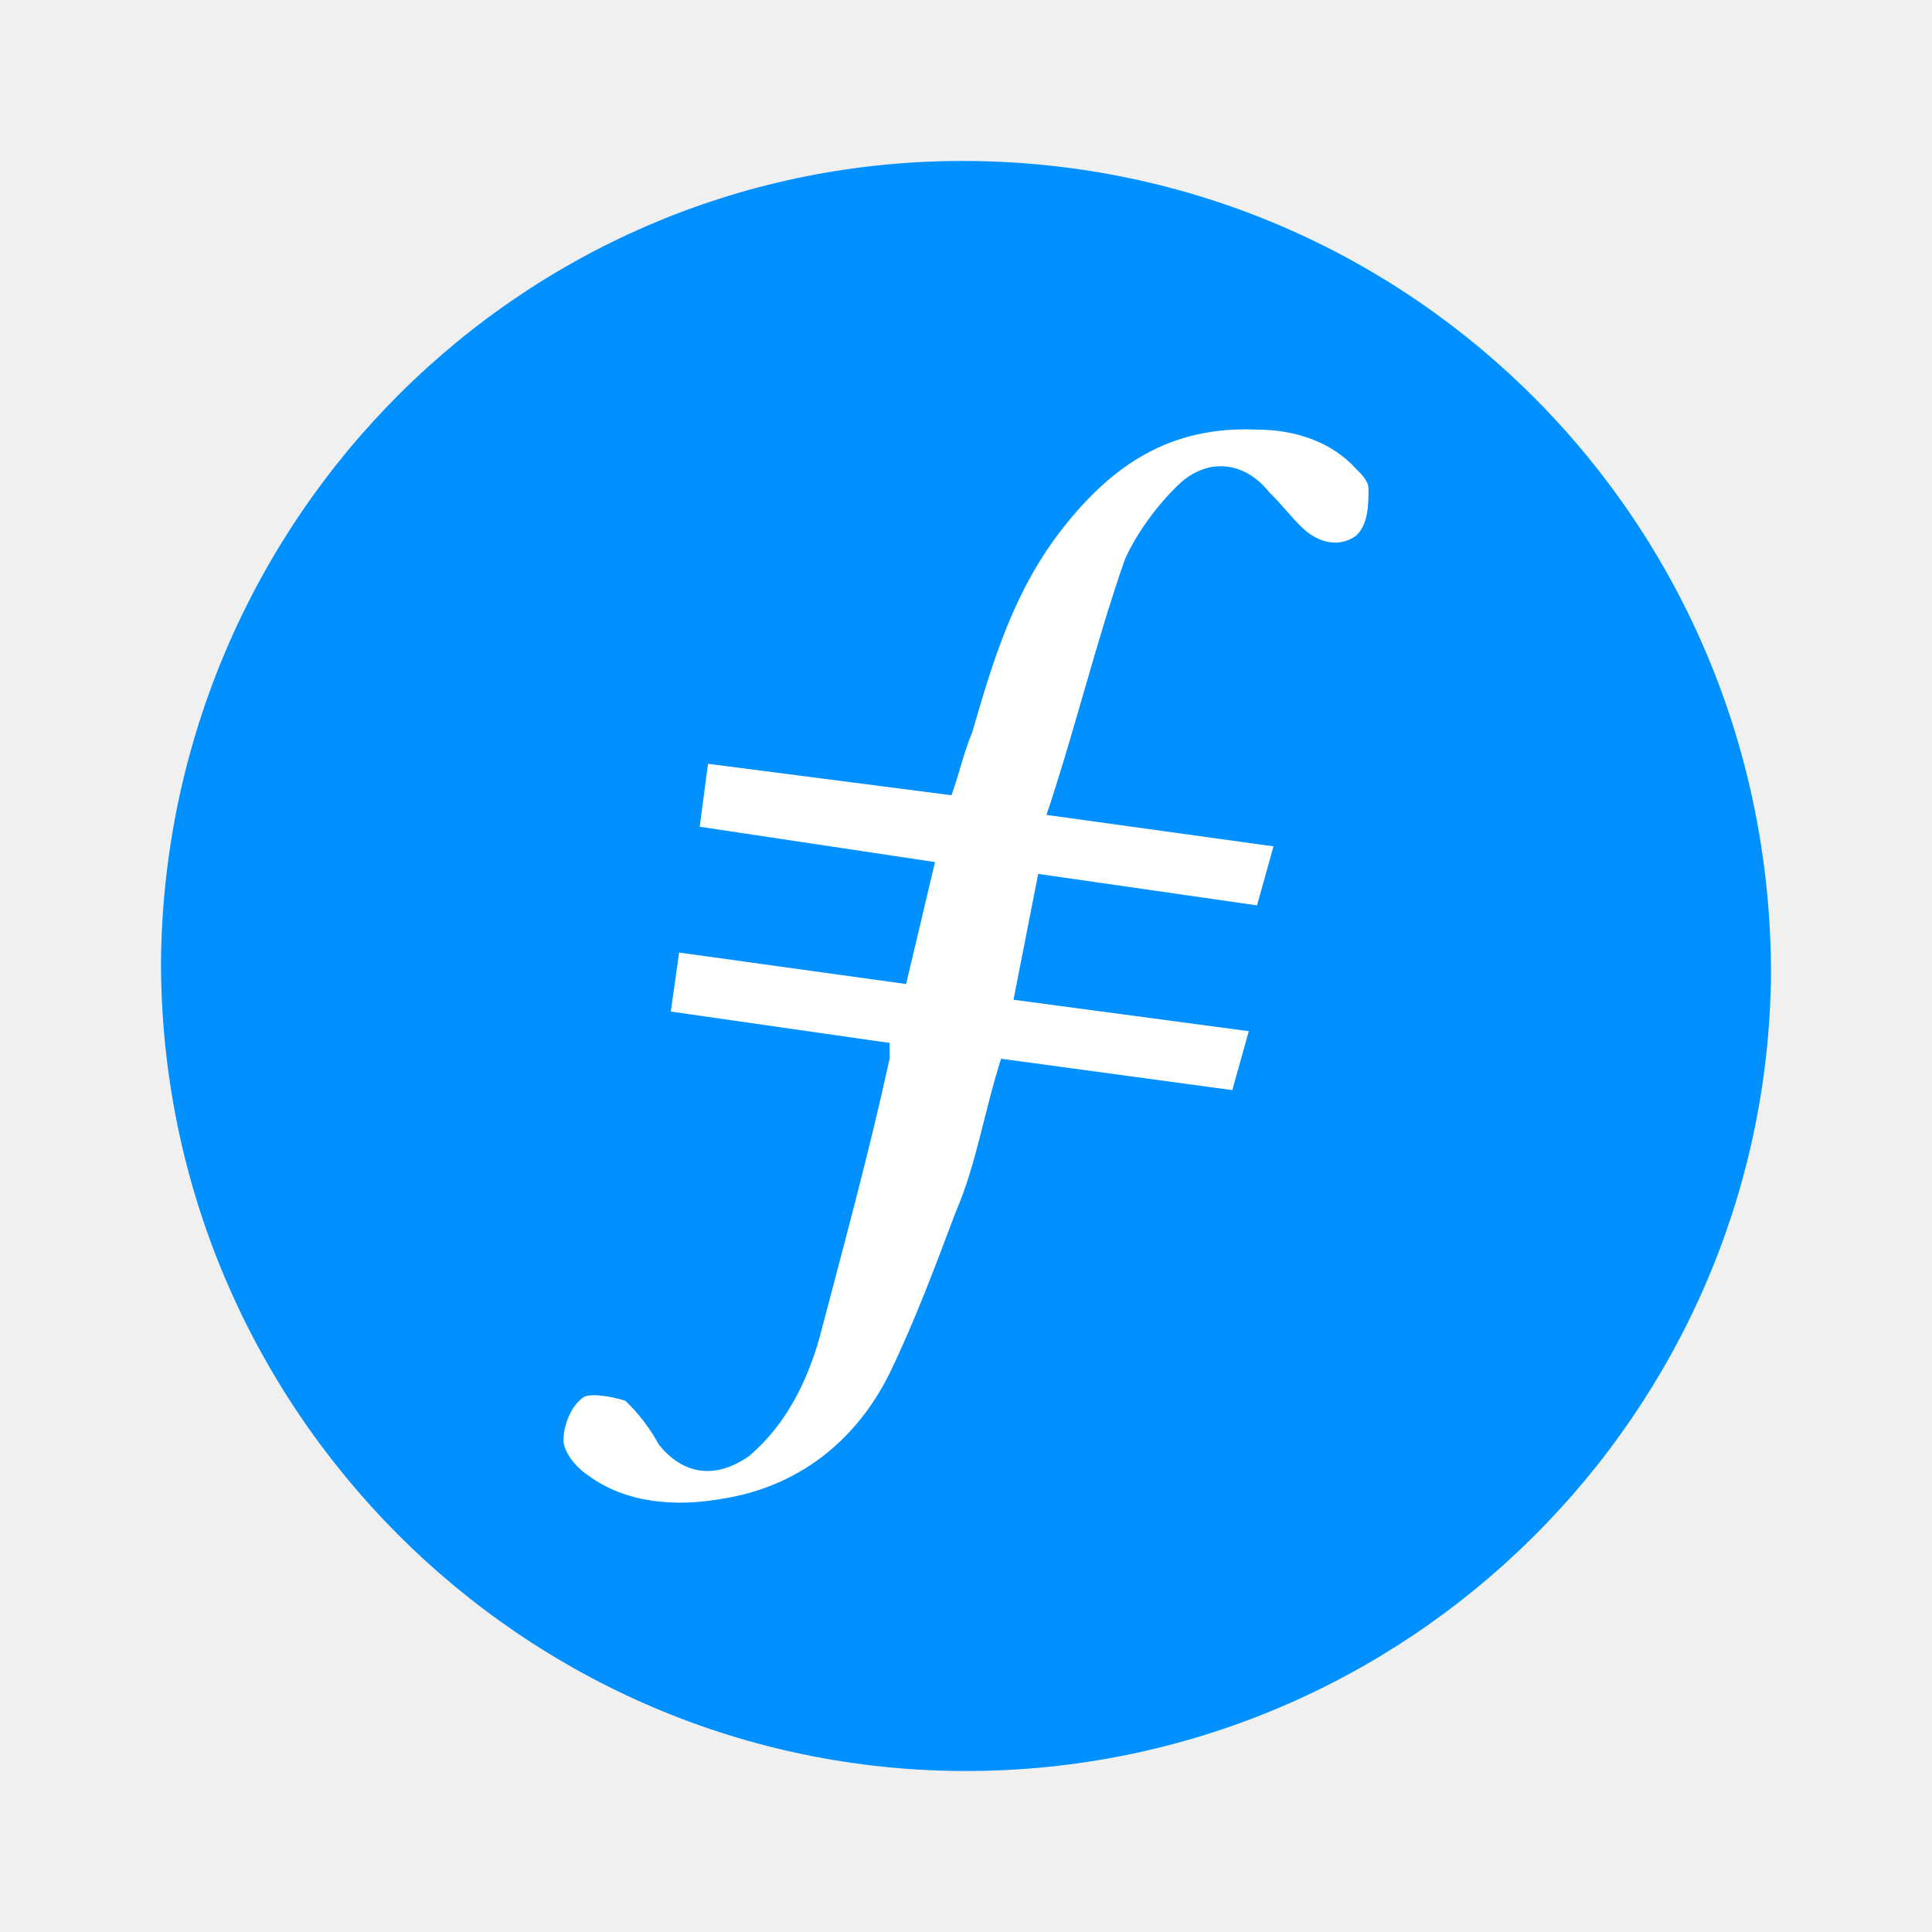
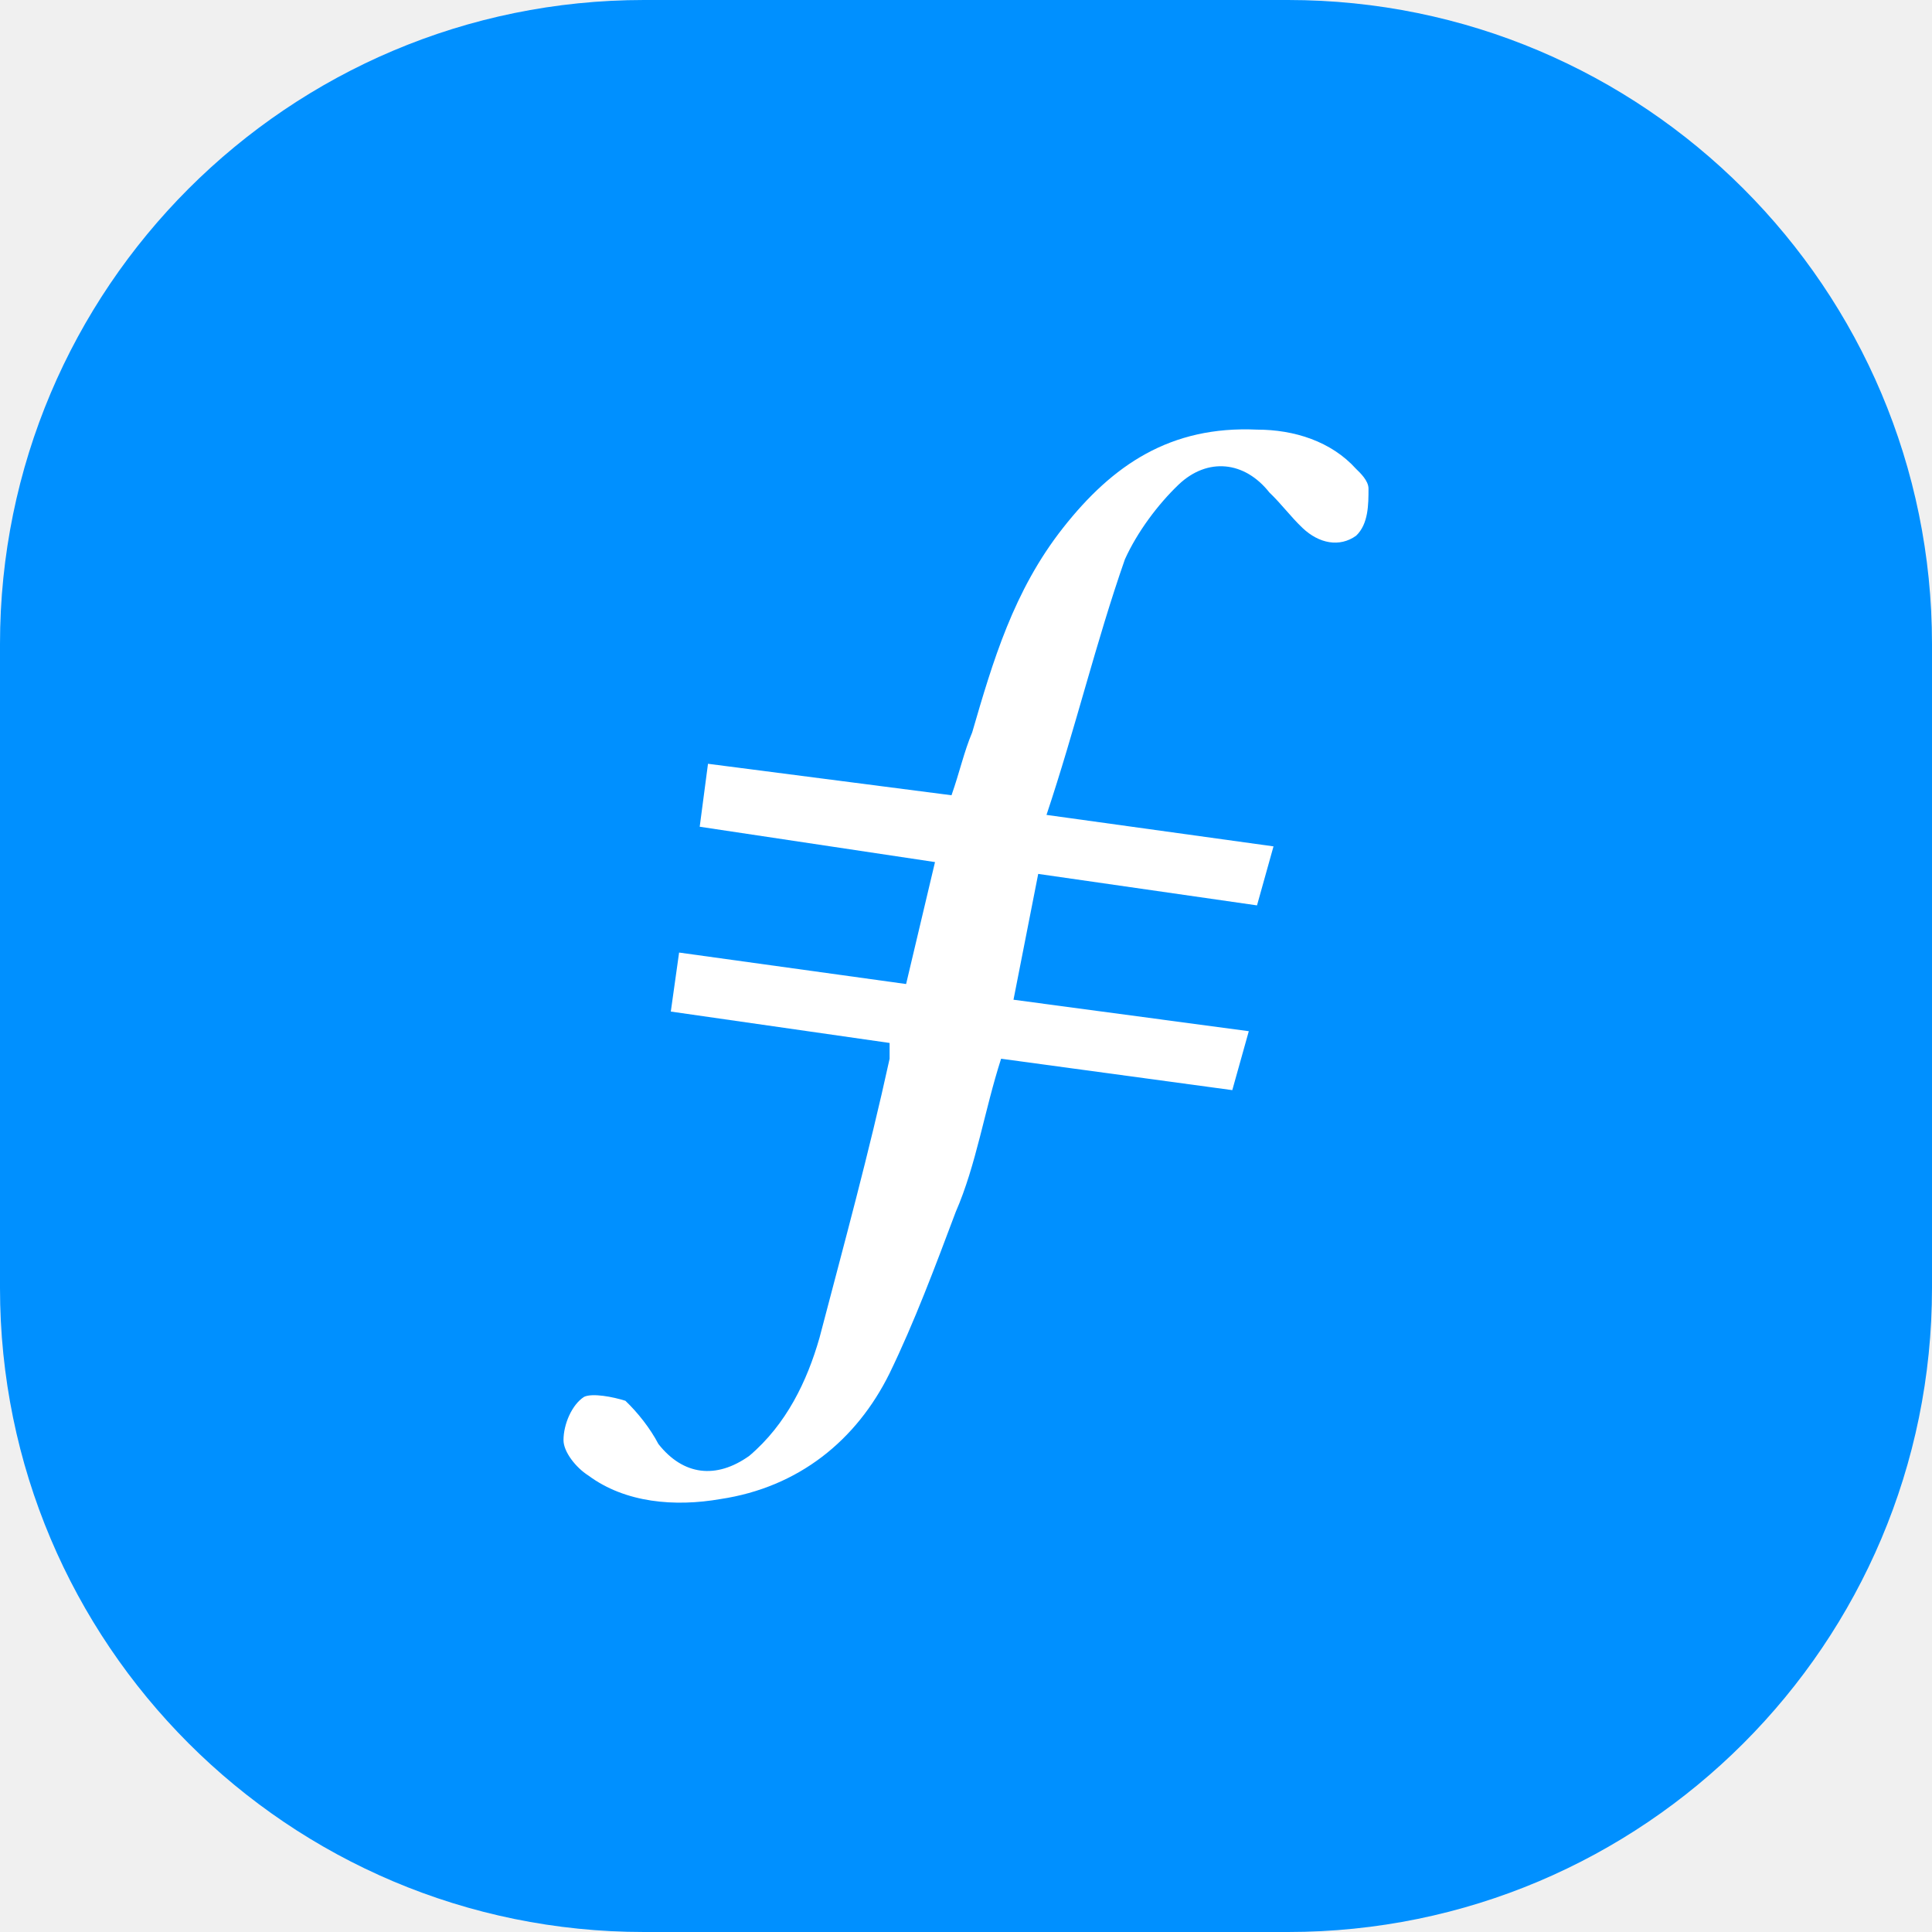
<svg xmlns="http://www.w3.org/2000/svg" viewBox="0 0 24 24" fill="none">
+   <path d="M0 8C0 3.582 3.582 0 8 0H16C20.418 0 24 3.582 24 8V16C24 20.418 20.418 24 16 24H8C3.582 24 0 20.418 0 16V8Z" fill="#0090FF" />
  <mask id="FileCoinBadge_a" style="mask-type:alpha" maskUnits="userSpaceOnUse" x="0" y="0" width="24" height="24">
    <path fill-rule="evenodd" clip-rule="evenodd" d="M0 0H24V24H0V0Z" fill="white" />
  </mask>
  <g mask="url(#FileCoinBadge_a)">
    <path fill-rule="evenodd" clip-rule="evenodd" d="M12 22C6.5 22 2 17.5 2 11.95C2.05 6.45 6.5 1.95 12.05 2C17.55 2.05 22 6.5 22 12.1C21.95 17.55 17.5 22 12 22Z" fill="#0090FF" />
    <path fill-rule="evenodd" clip-rule="evenodd" d="M12.897 10.856L12.59 12.419L15.513 12.81L15.308 13.542L12.436 13.152C12.231 13.787 12.128 14.47 11.872 15.056C11.615 15.74 11.359 16.424 11.051 17.059C10.641 17.89 9.923 18.476 8.949 18.622C8.385 18.72 7.769 18.671 7.308 18.329C7.154 18.231 7 18.036 7 17.89C7 17.694 7.103 17.45 7.256 17.352C7.359 17.303 7.615 17.352 7.769 17.401C7.923 17.548 8.077 17.743 8.179 17.938C8.487 18.329 8.897 18.378 9.308 18.085C9.769 17.694 10.026 17.157 10.18 16.619C10.487 15.447 10.795 14.324 11.051 13.152V12.956L8.333 12.566L8.436 11.833L11.256 12.224L11.615 10.709L8.692 10.27L8.795 9.488L11.82 9.879C11.923 9.586 11.974 9.342 12.077 9.098C12.333 8.218 12.59 7.339 13.205 6.558C13.82 5.776 14.539 5.288 15.615 5.337C16.077 5.337 16.538 5.483 16.846 5.825C16.897 5.874 17 5.972 17 6.069C17 6.265 17 6.509 16.846 6.655C16.641 6.802 16.385 6.753 16.18 6.558C16.026 6.411 15.923 6.265 15.769 6.118C15.461 5.727 15 5.679 14.641 6.02C14.385 6.265 14.128 6.607 13.974 6.948C13.615 7.974 13.359 9.049 13 10.123L15.82 10.514L15.615 11.247L12.897 10.856Z" fill="white" />
  </g>
</svg>
